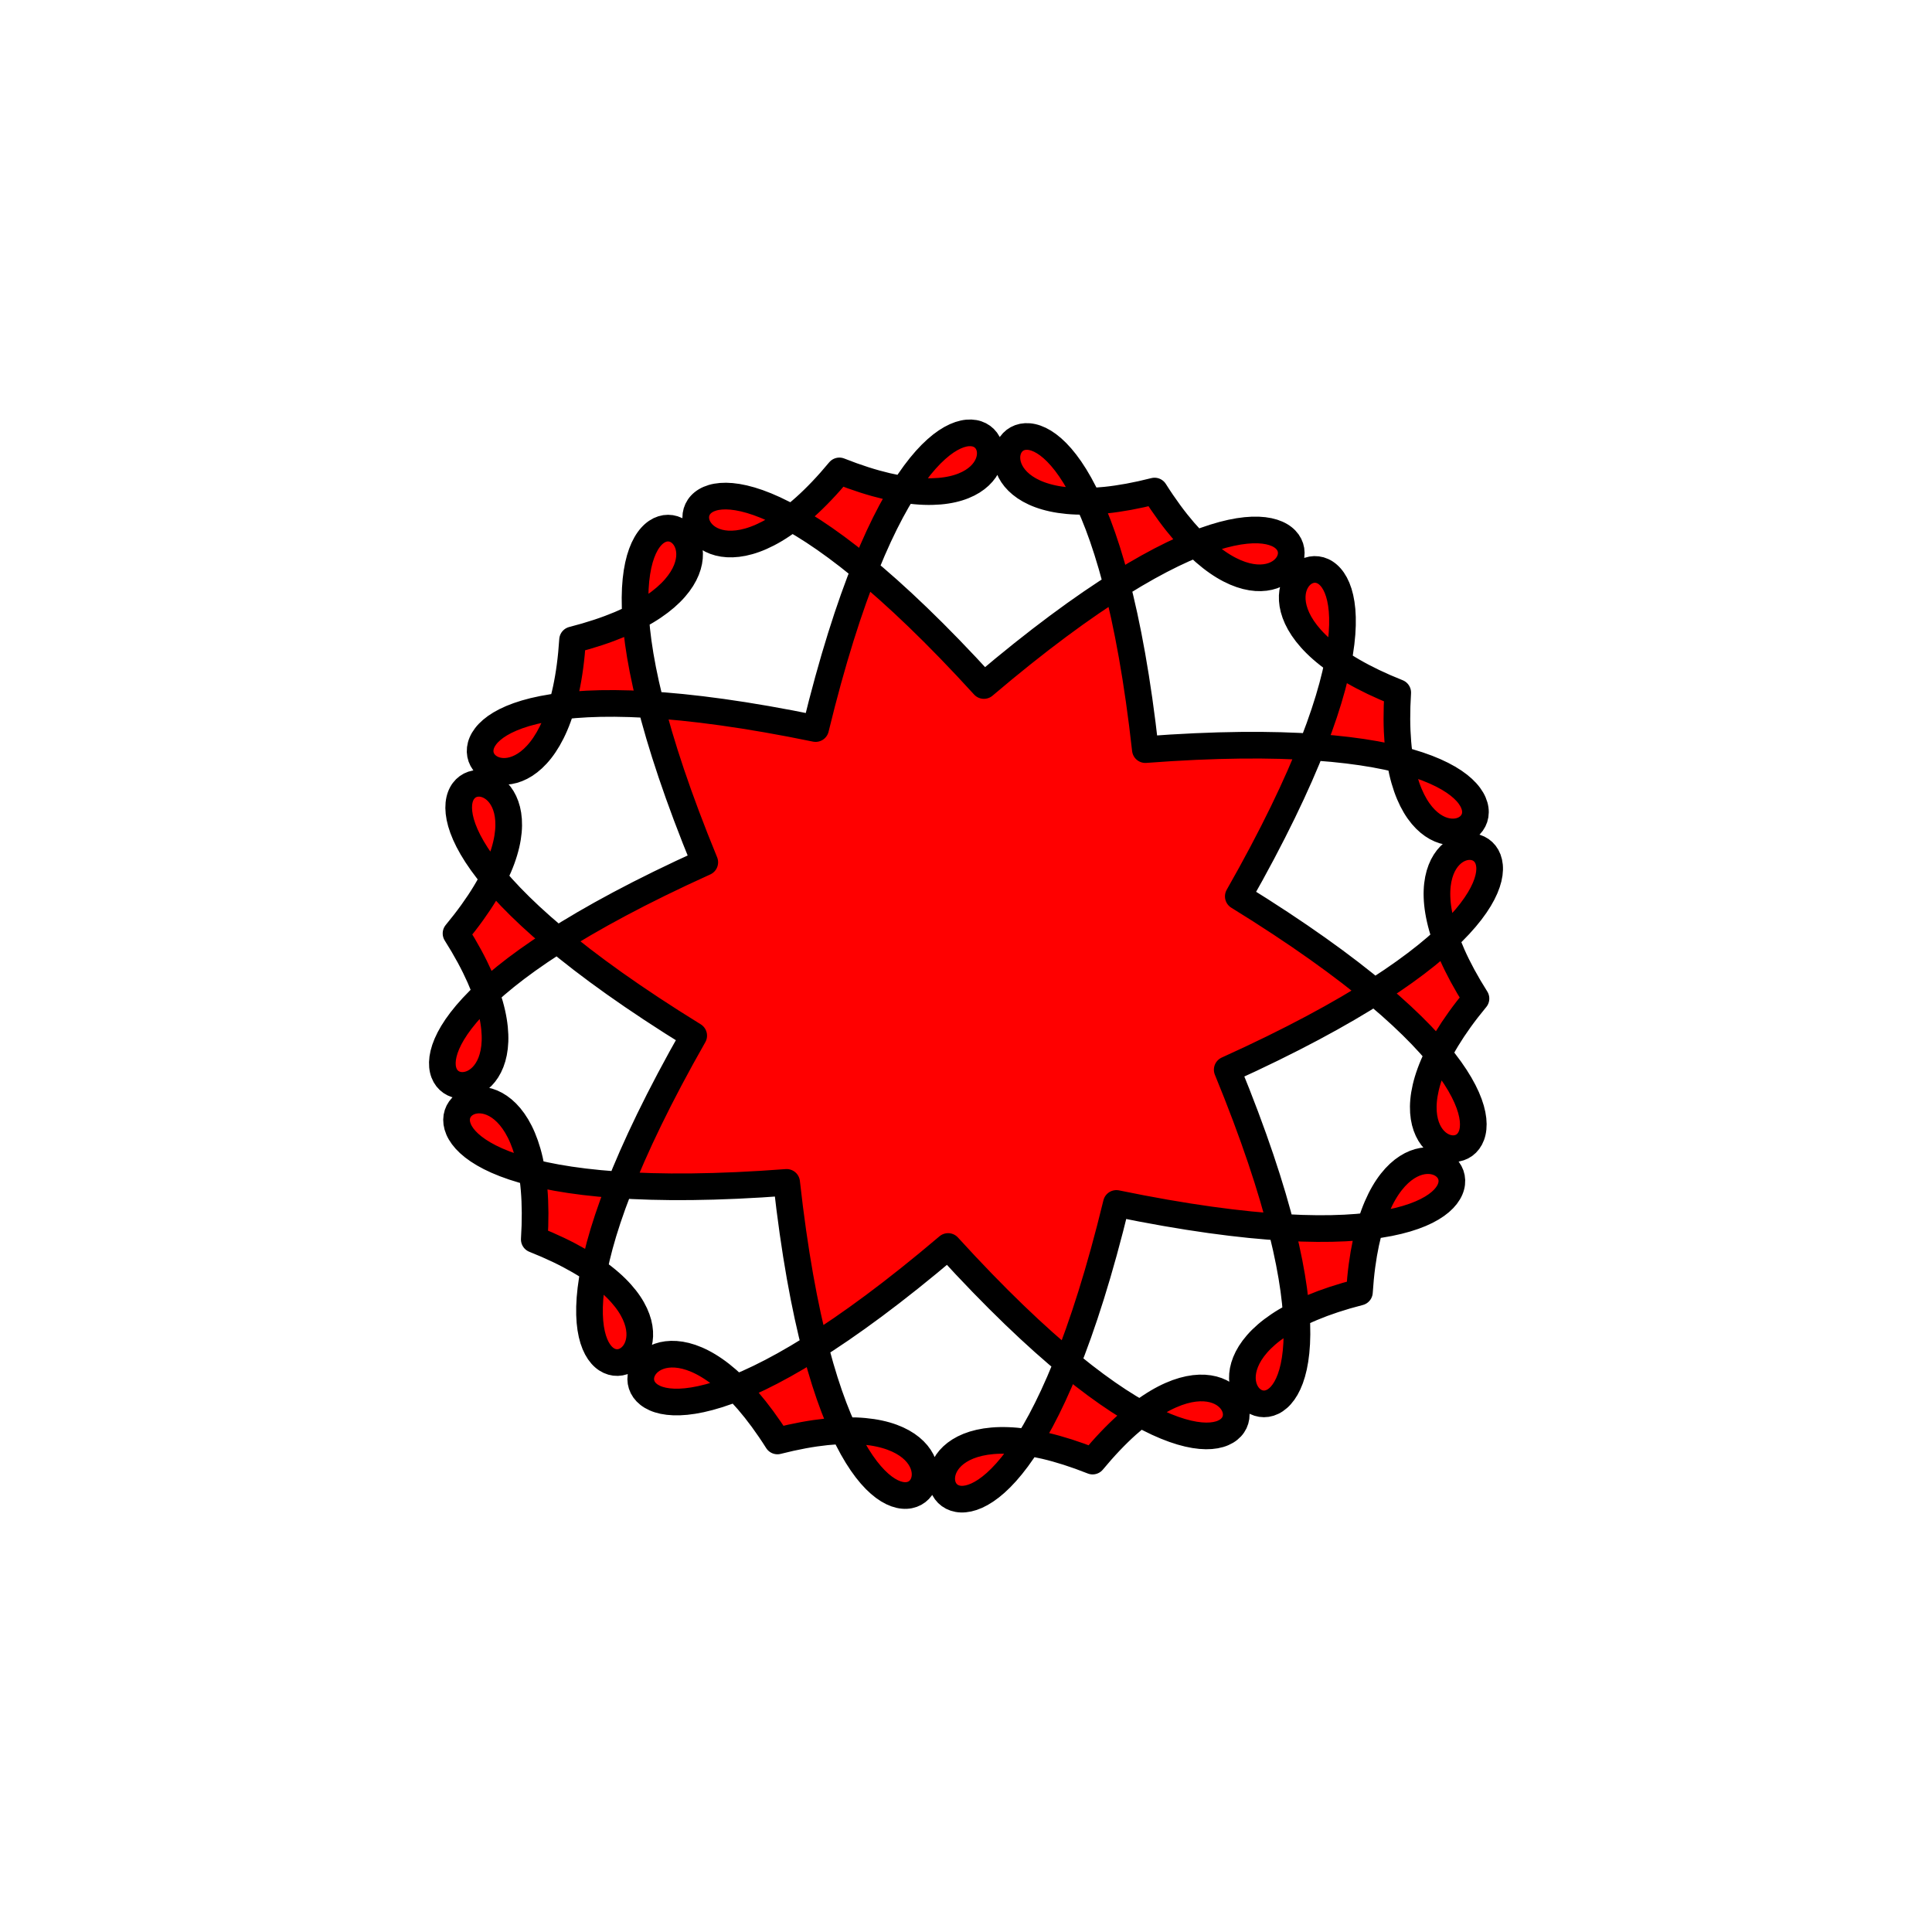
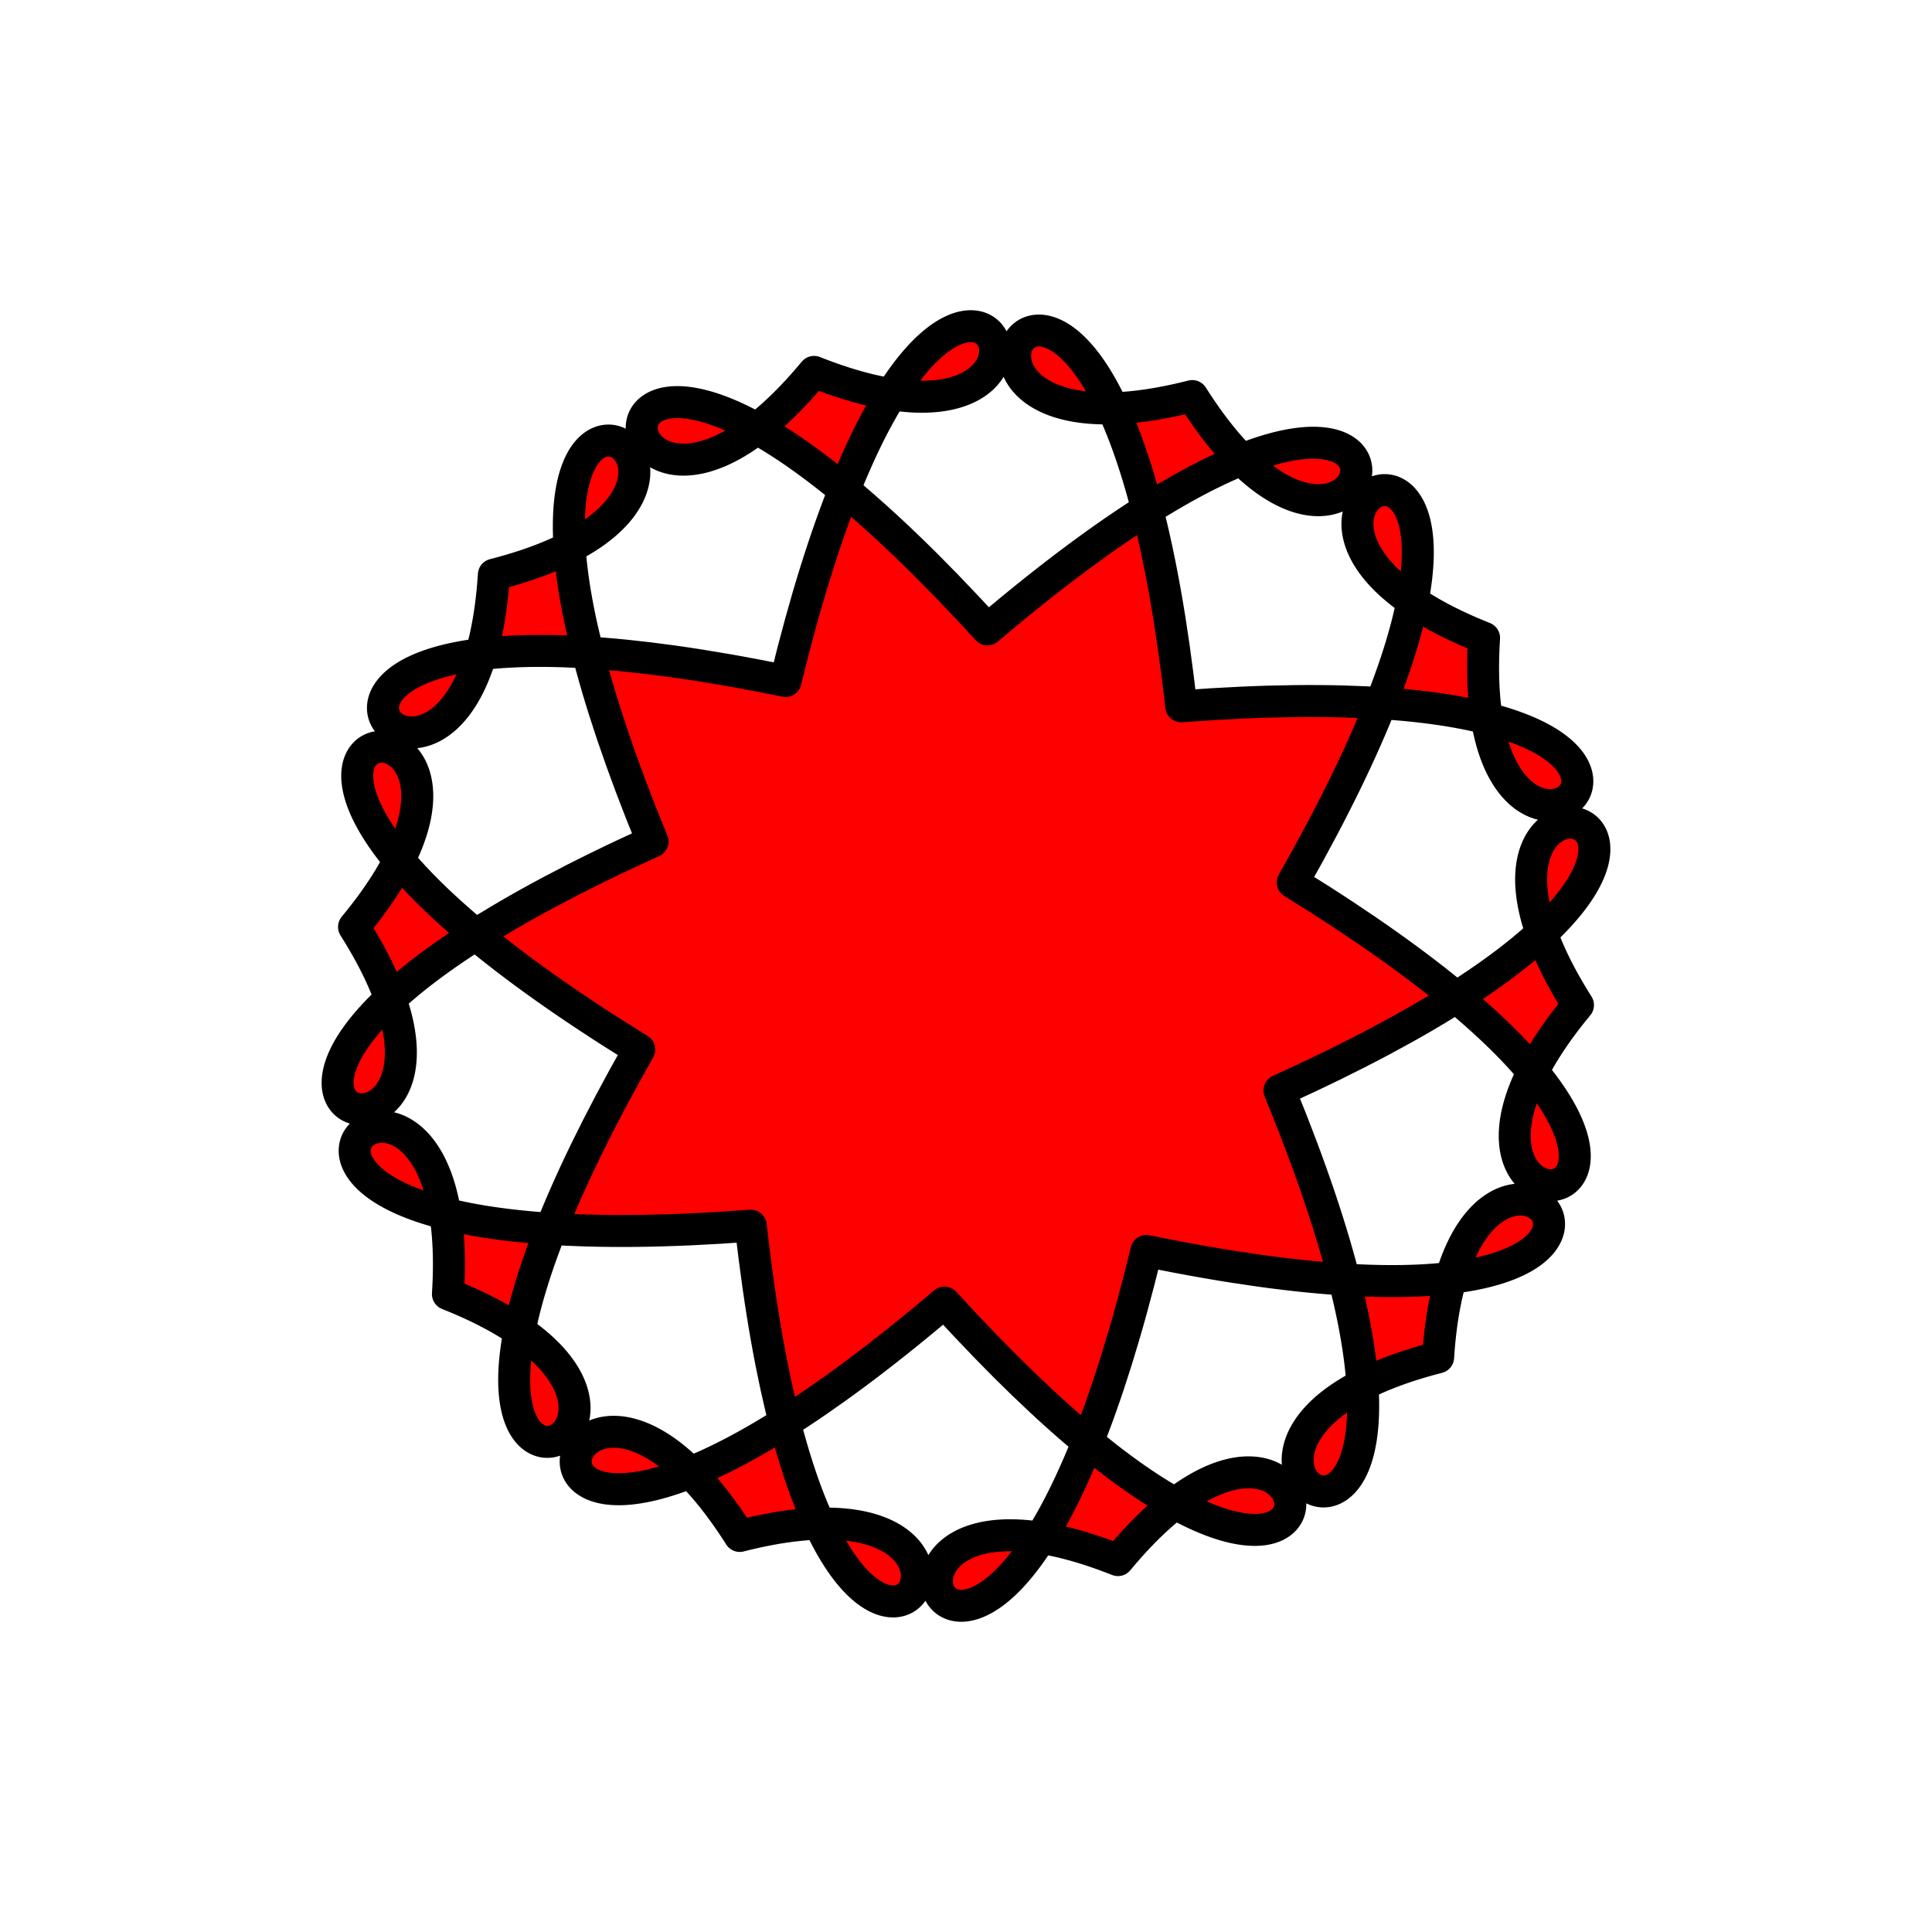
<svg xmlns="http://www.w3.org/2000/svg" id="star-svg" viewBox="0 0 1000 1000" class="_svg_15f9g_10">
  <g transform="translate(500, 500) rotate(111.654)">
-     <g transform="scale(1.15)" opacity="1">
+     <g transform="scale(1.38)" opacity="1">
      <g transform="rotate(0) scale(1)" opacity="1">
        <path d="M 230 0 C 150.238 -109.784, 343.694 -79.686, 120.309 39.091 C 231.217 266.486, 57.016 177.124, 186.074 135.191 C 186.074 -0.509, 324.893 137.551, 74.355 102.341 C 30.422 351.497, -57.984 176.809, 71.074 218.743 C 150.836 108.959, 181.993 302.249, 7.745891004607009e-15 126.5 C -181.993 302.249, -150.836 108.959, -71.074 218.743 C 57.984 176.809, -30.422 351.497, -74.355 102.341 C -324.893 137.551, -186.074 -0.509, -186.074 135.191 C -57.016 177.124, -231.217 266.486, -120.309 39.091 C -343.694 -79.686, -150.238 -109.784, -230 2.8166876380389125e-14 C -150.238 109.784, -343.694 79.686, -120.309 -39.091 C -231.217 -266.486, -57.016 -177.124, -186.074 -135.191 C -186.074 0.509, -324.893 -137.551, -74.355 -102.341 C -30.422 -351.497, 57.984 -176.809, -71.074 -218.743 C -150.836 -108.959, -181.993 -302.249, -2.323767301382103e-14 -126.5 C 181.993 -302.249, 150.836 -108.959, 71.074 -218.743 C -57.984 -176.809, 30.422 -351.497, 74.355 -102.341 C 324.893 -137.551, 186.074 0.509, 186.074 -135.191 C 57.016 -177.124, 231.217 -266.486, 120.309 -39.091 C 343.694 79.686, 150.238 109.784, 230 0 Z" fill="#FF0000" stroke="#000000" stroke-width="12" stroke-linejoin="round" />
      </g>
    </g>
  </g>
</svg>
